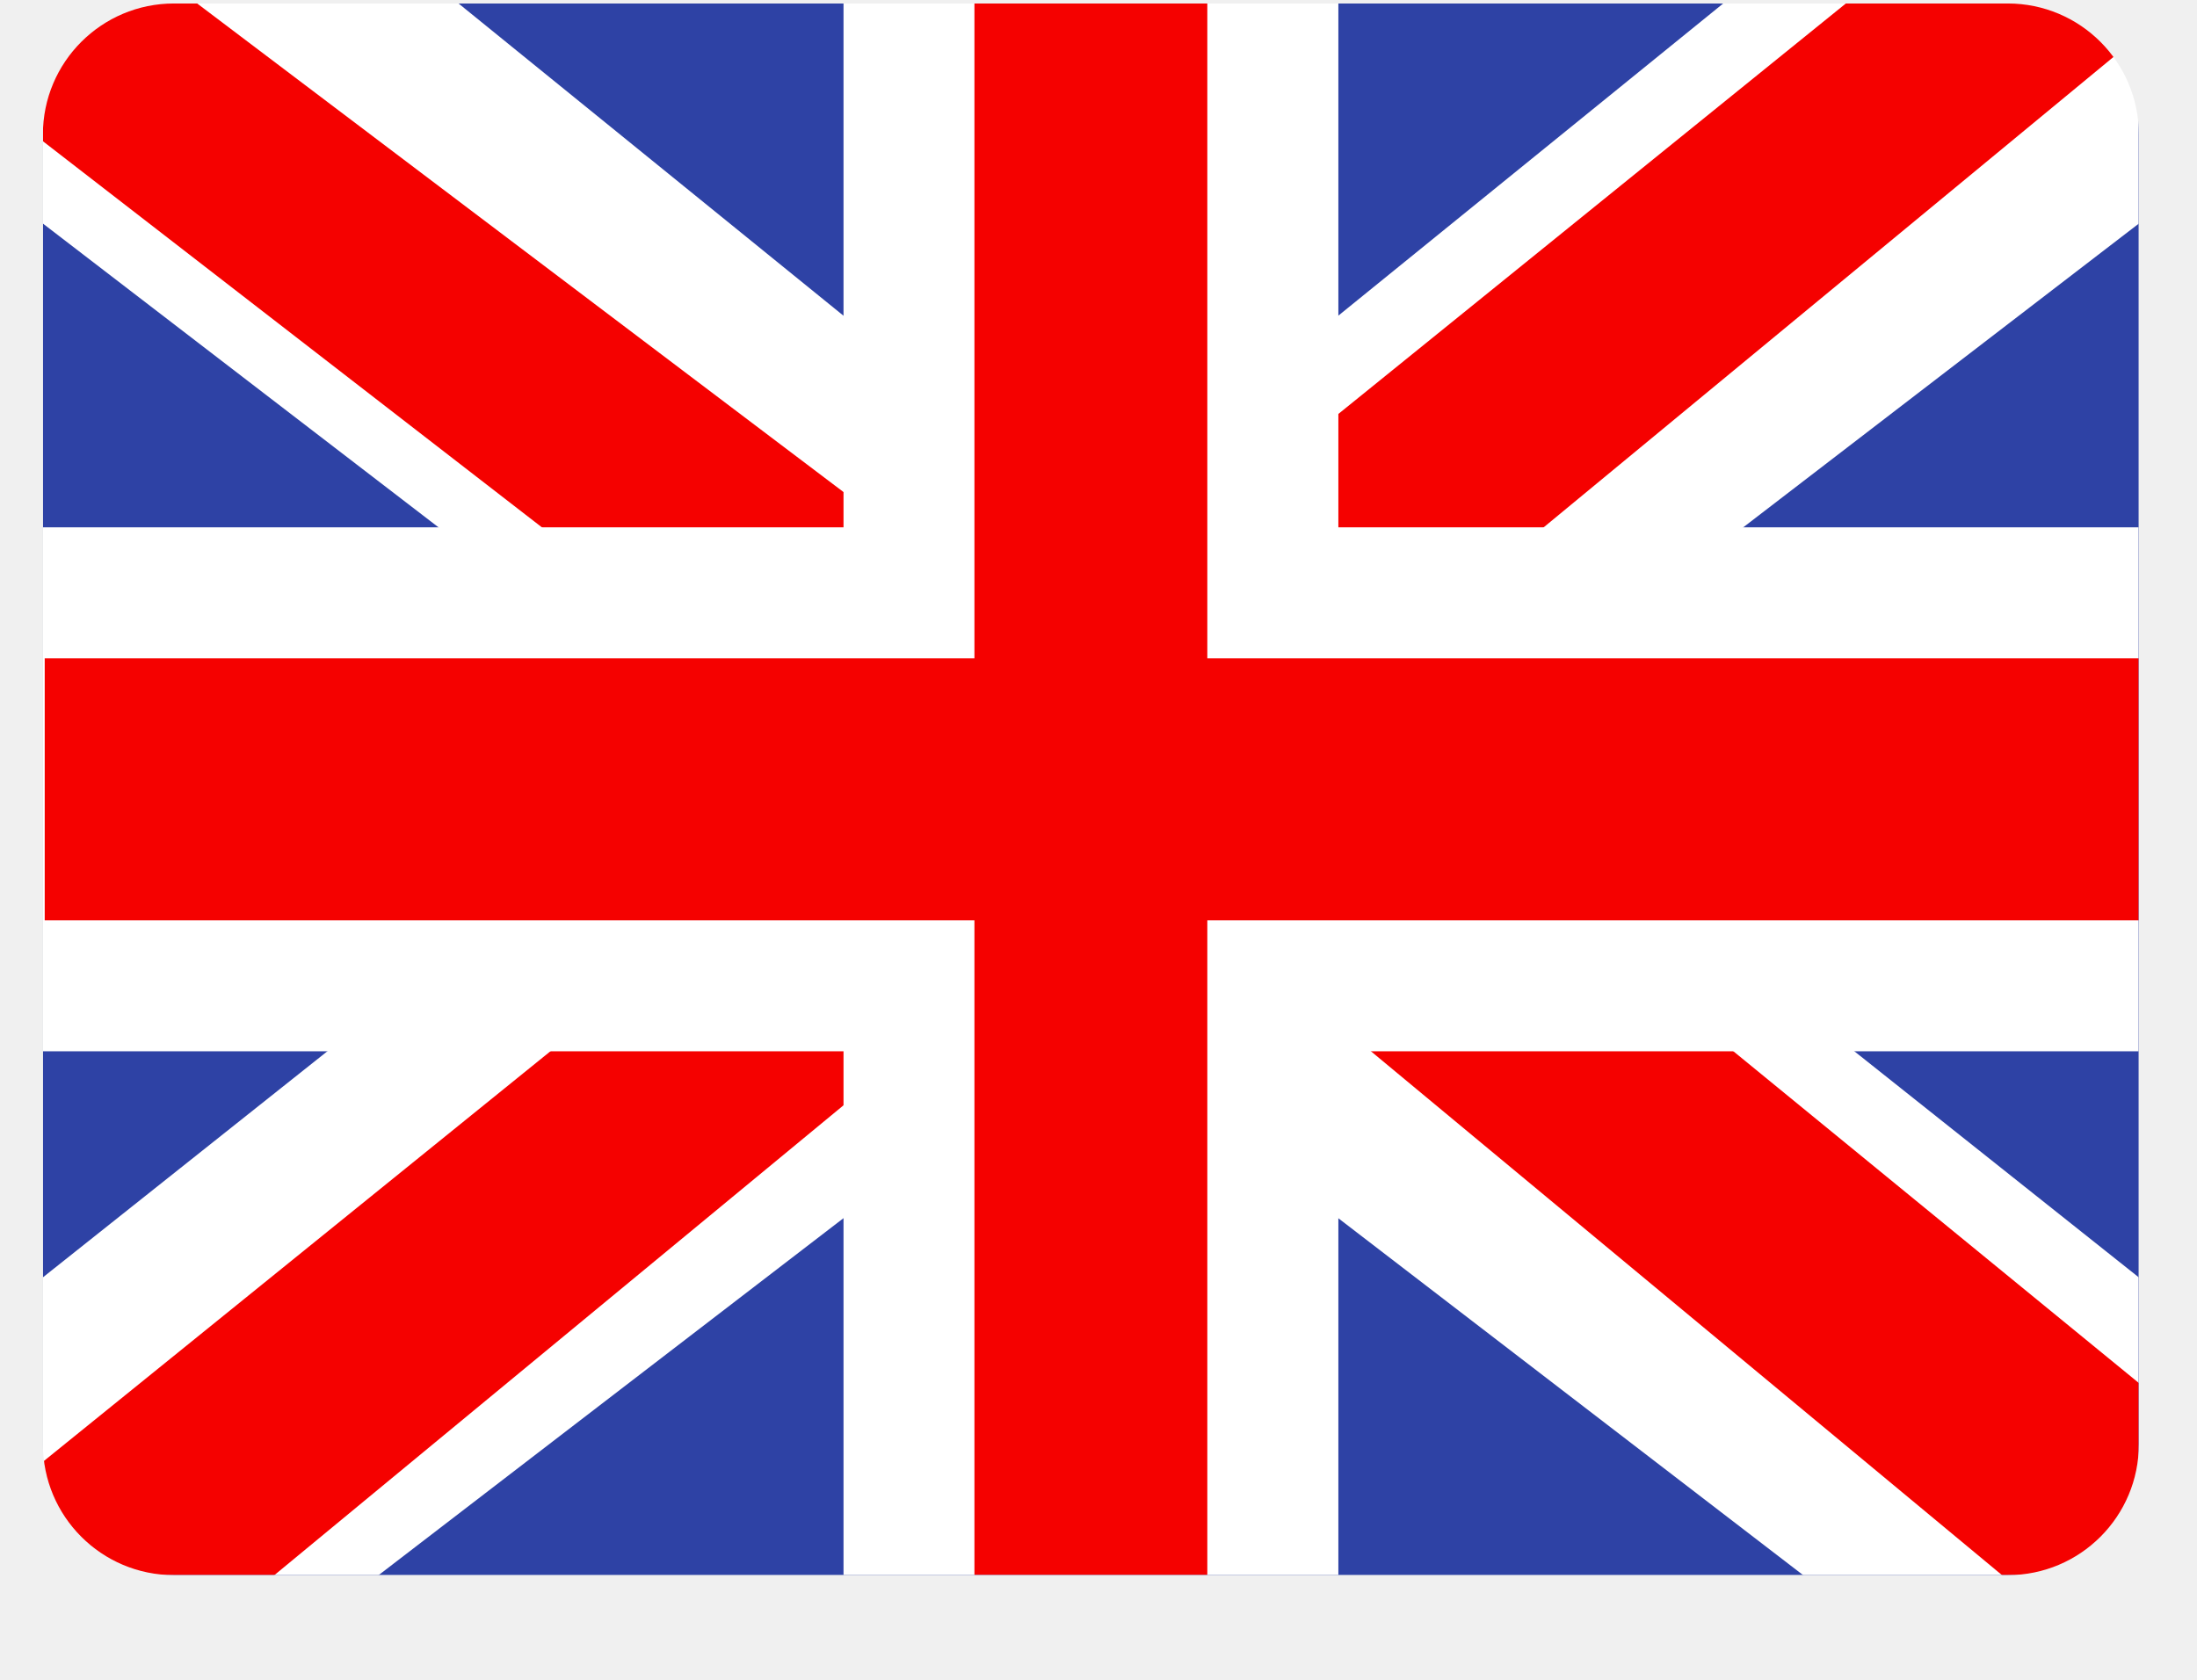
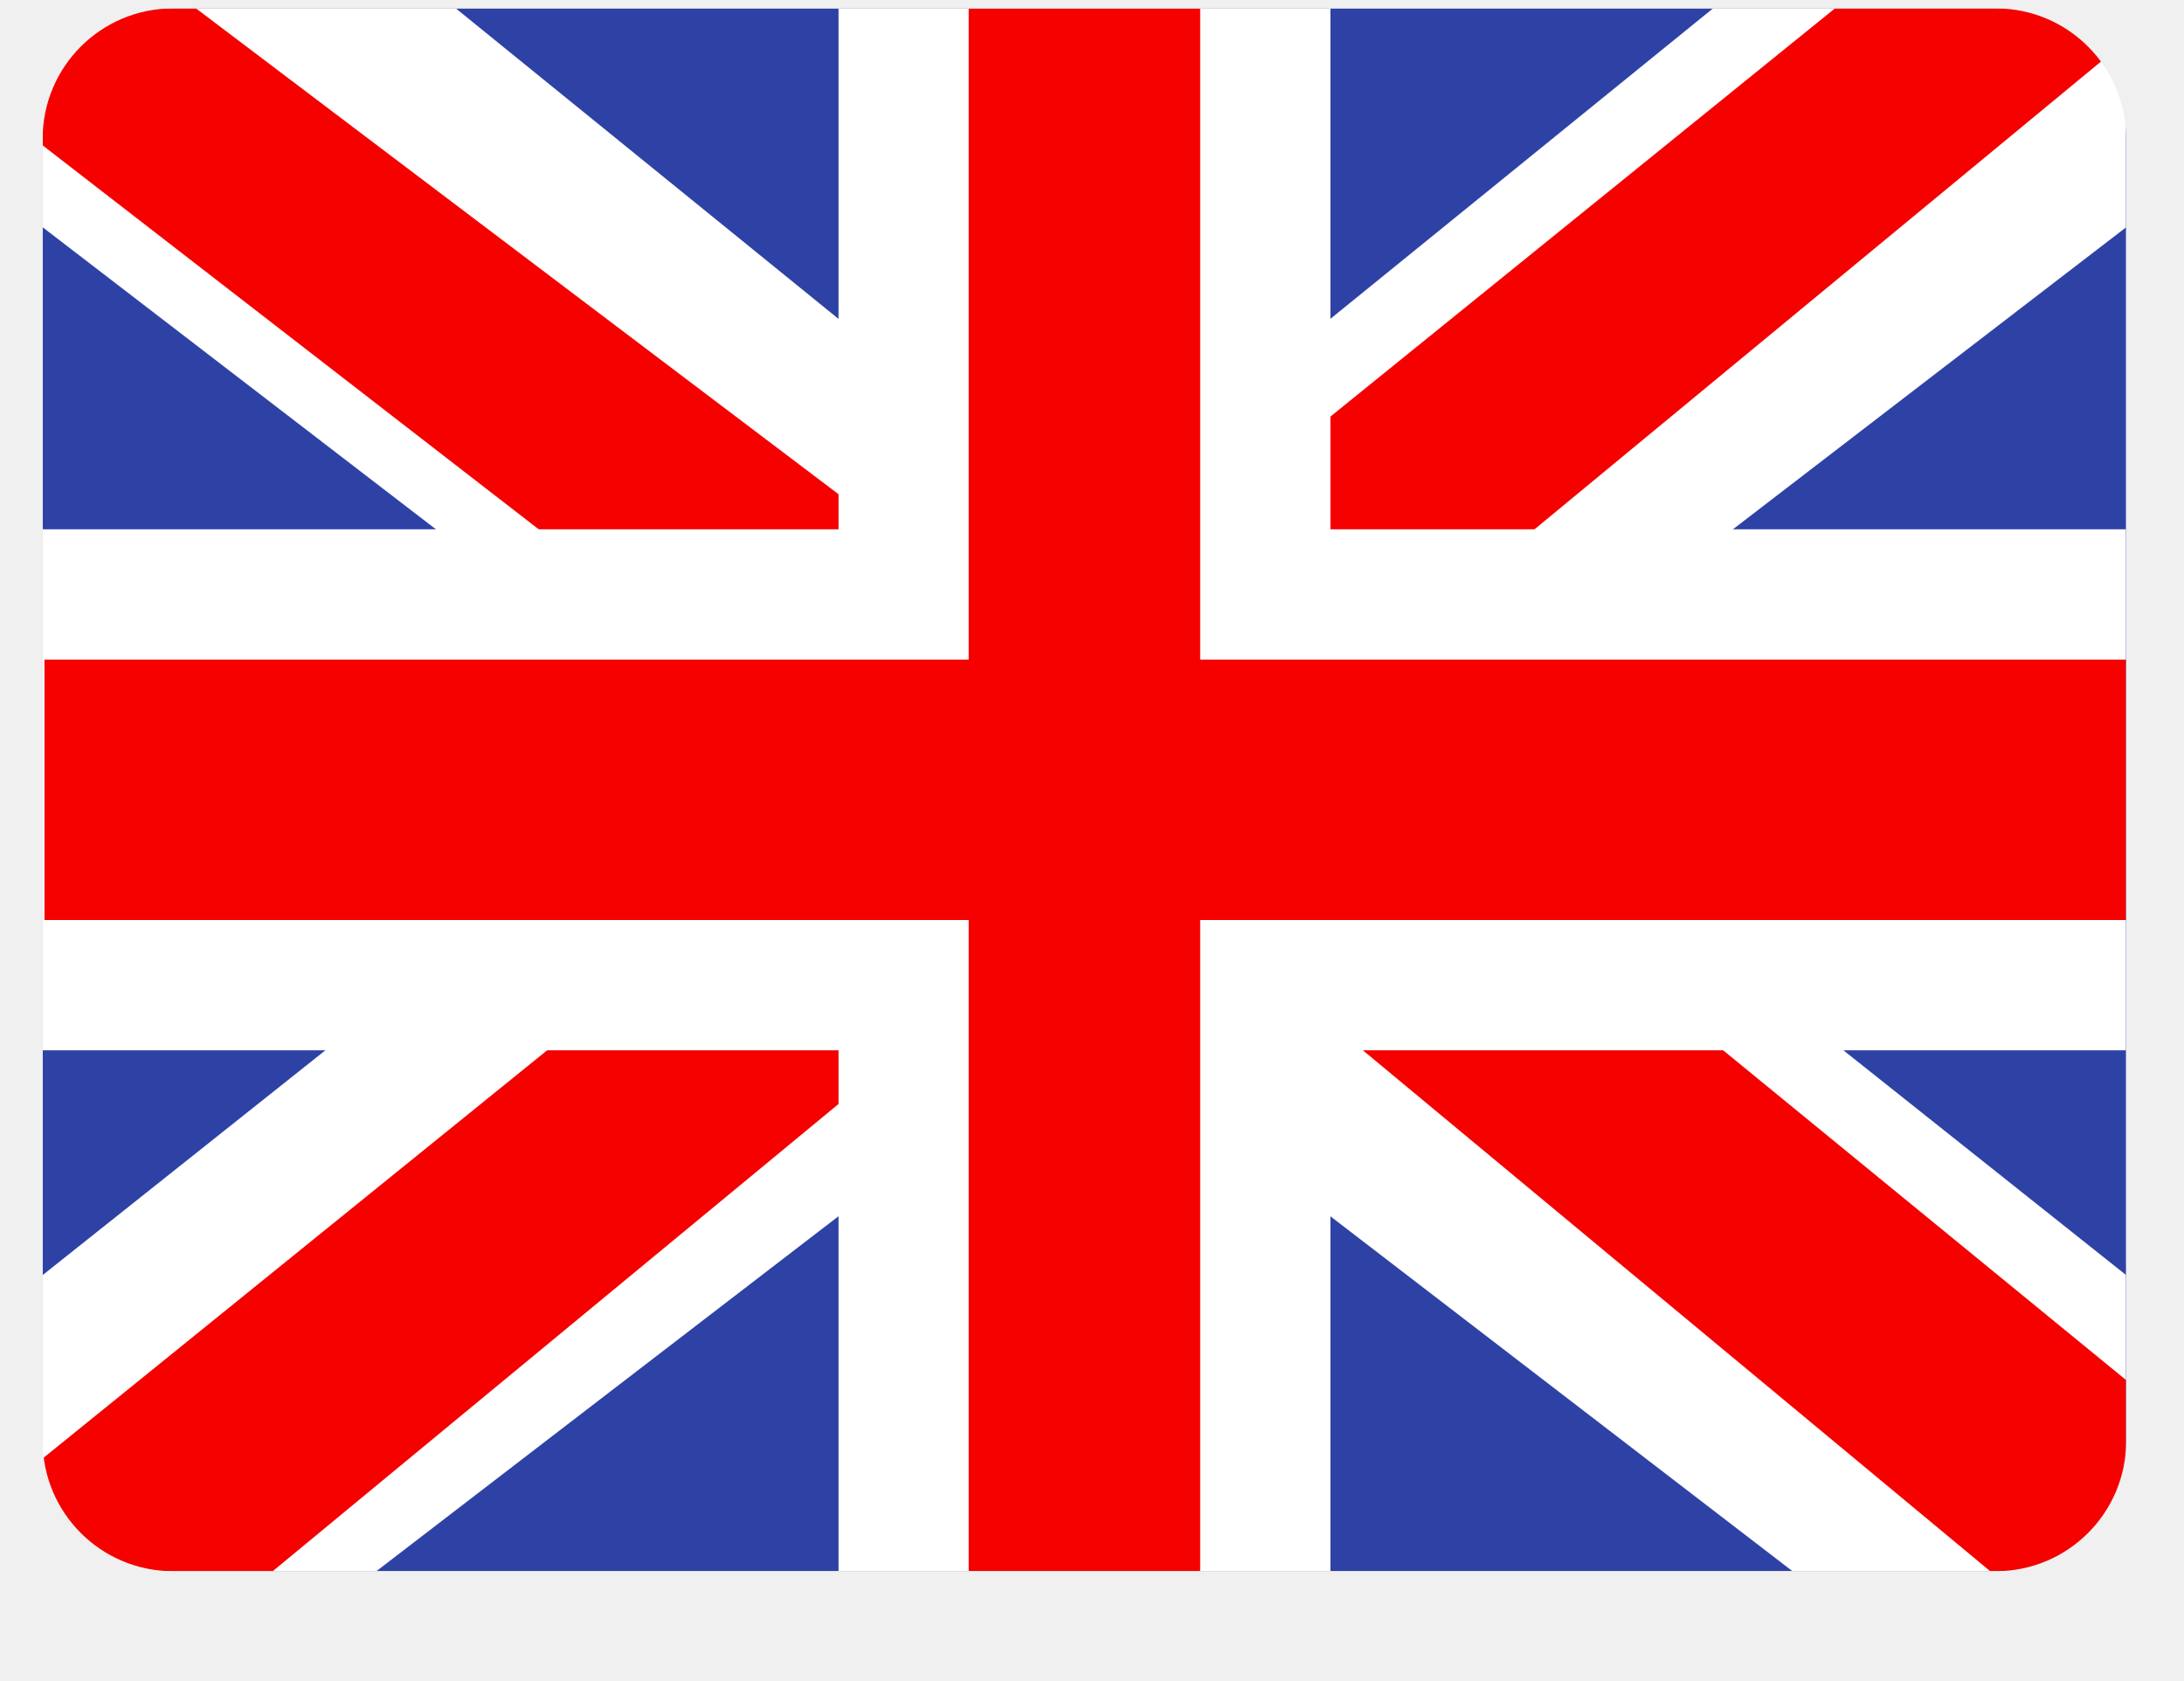
- <svg xmlns="http://www.w3.org/2000/svg" width="17" height="13" viewBox="0 0 17 13" fill="none">
+ <svg xmlns="http://www.w3.org/2000/svg" width="26" height="20" viewBox="0 0 17 13" fill="none">
  <mask id="mask0_217_13" style="mask-type:alpha" maskUnits="userSpaceOnUse" x="0" y="0" width="17" height="13">
    <rect x="0.332" y="0.027" width="16.218" height="12.163" rx="1.014" fill="#D9D9D9" />
  </mask>
  <g mask="url(#mask0_217_13)">
    <path fill-rule="evenodd" clip-rule="evenodd" d="M0.332 0.027V12.19H16.549V0.027H0.332Z" fill="#2E42A5" />
    <mask id="mask1_217_13" style="mask-type:alpha" maskUnits="userSpaceOnUse" x="0" y="0" width="17" height="13">
      <path fill-rule="evenodd" clip-rule="evenodd" d="M0.332 0.027V12.19H16.549V0.027H0.332Z" fill="white" />
    </mask>
    <g mask="url(#mask1_217_13)">
      <mask id="mask2_217_13" style="mask-type:alpha" maskUnits="userSpaceOnUse" x="0" y="0" width="17" height="13">
        <path d="M0.332 0.027H16.549V12.19H0.332V0.027Z" fill="white" />
      </mask>
      <g mask="url(#mask2_217_13)">
        <path d="M-1.474 11.321L2.095 12.831L16.631 1.668L18.513 -0.575L14.697 -1.079L8.768 3.731L3.996 6.973L-1.474 11.321Z" fill="white" />
        <path d="M-0.986 12.379L0.833 13.255L17.836 -0.783H15.284L-0.986 12.379L-0.986 12.379Z" fill="#F50100" />
        <path d="M18.355 11.321L14.787 12.831L0.251 1.668L-1.631 -0.575L2.185 -1.079L8.114 3.731L12.886 6.973L18.355 11.321Z" fill="white" />
        <path d="M18.234 12.081L16.415 12.957L9.175 6.946L7.028 6.275L-1.813 -0.567H0.74L9.576 6.113L11.923 6.917L18.234 12.081Z" fill="#F50100" />
        <mask id="mask3_217_13" style="mask-type:alpha" maskUnits="userSpaceOnUse" x="-1" y="-1" width="19" height="15">
          <path fill-rule="evenodd" clip-rule="evenodd" d="M10.356 -0.987H6.527V4.081H-0.667V8.136H6.527V13.204H10.356V8.136H17.578V4.081H10.356V-0.987Z" fill="white" />
        </mask>
        <g mask="url(#mask3_217_13)">
          <path fill-rule="evenodd" clip-rule="evenodd" d="M10.356 -0.987H6.527V4.081H-0.667V8.136H6.527V13.204H10.356V8.136H17.578V4.081H10.356V-0.987Z" fill="#F50100" />
          <path d="M6.526 -0.986V-2H5.512V-0.986H6.526ZM10.355 -0.986H11.369V-2H10.355V-0.986ZM6.526 4.082V5.095H7.54V4.082H6.526ZM-0.668 4.082V3.068H-1.681V4.082H-0.668ZM-0.668 8.136H-1.681V9.15H-0.668V8.136ZM6.526 8.136H7.54V7.122H6.526V8.136ZM6.526 13.204H5.512V14.218H6.526V13.204ZM10.355 13.204V14.218H11.369V13.204H10.355ZM10.355 8.136V7.122H9.342V8.136H10.355ZM17.578 8.136V9.15H18.591V8.136H17.578ZM17.578 4.082H18.591V3.068H17.578V4.082ZM10.355 4.082H9.342V5.095H10.355V4.082ZM6.526 0.027H10.355V-2H6.526V0.027ZM7.54 4.082V-0.986H5.512V4.082H7.54ZM-0.668 5.095H6.526V3.068H-0.668V5.095ZM0.346 8.136V4.082H-1.681V8.136H0.346ZM6.526 7.122H-0.668V9.15H6.526V7.122ZM7.54 13.204V8.136H5.512V13.204H7.54ZM10.355 12.191H6.526V14.218H10.355V12.191ZM9.342 8.136V13.204H11.369V8.136H9.342ZM17.578 7.122H10.355V9.15H17.578V7.122ZM16.564 4.082V8.136H18.591V4.082H16.564ZM10.355 5.095H17.578V3.068H10.355V5.095ZM9.342 -0.986V4.082H11.369V-0.986H9.342Z" fill="white" />
        </g>
      </g>
    </g>
  </g>
</svg>
